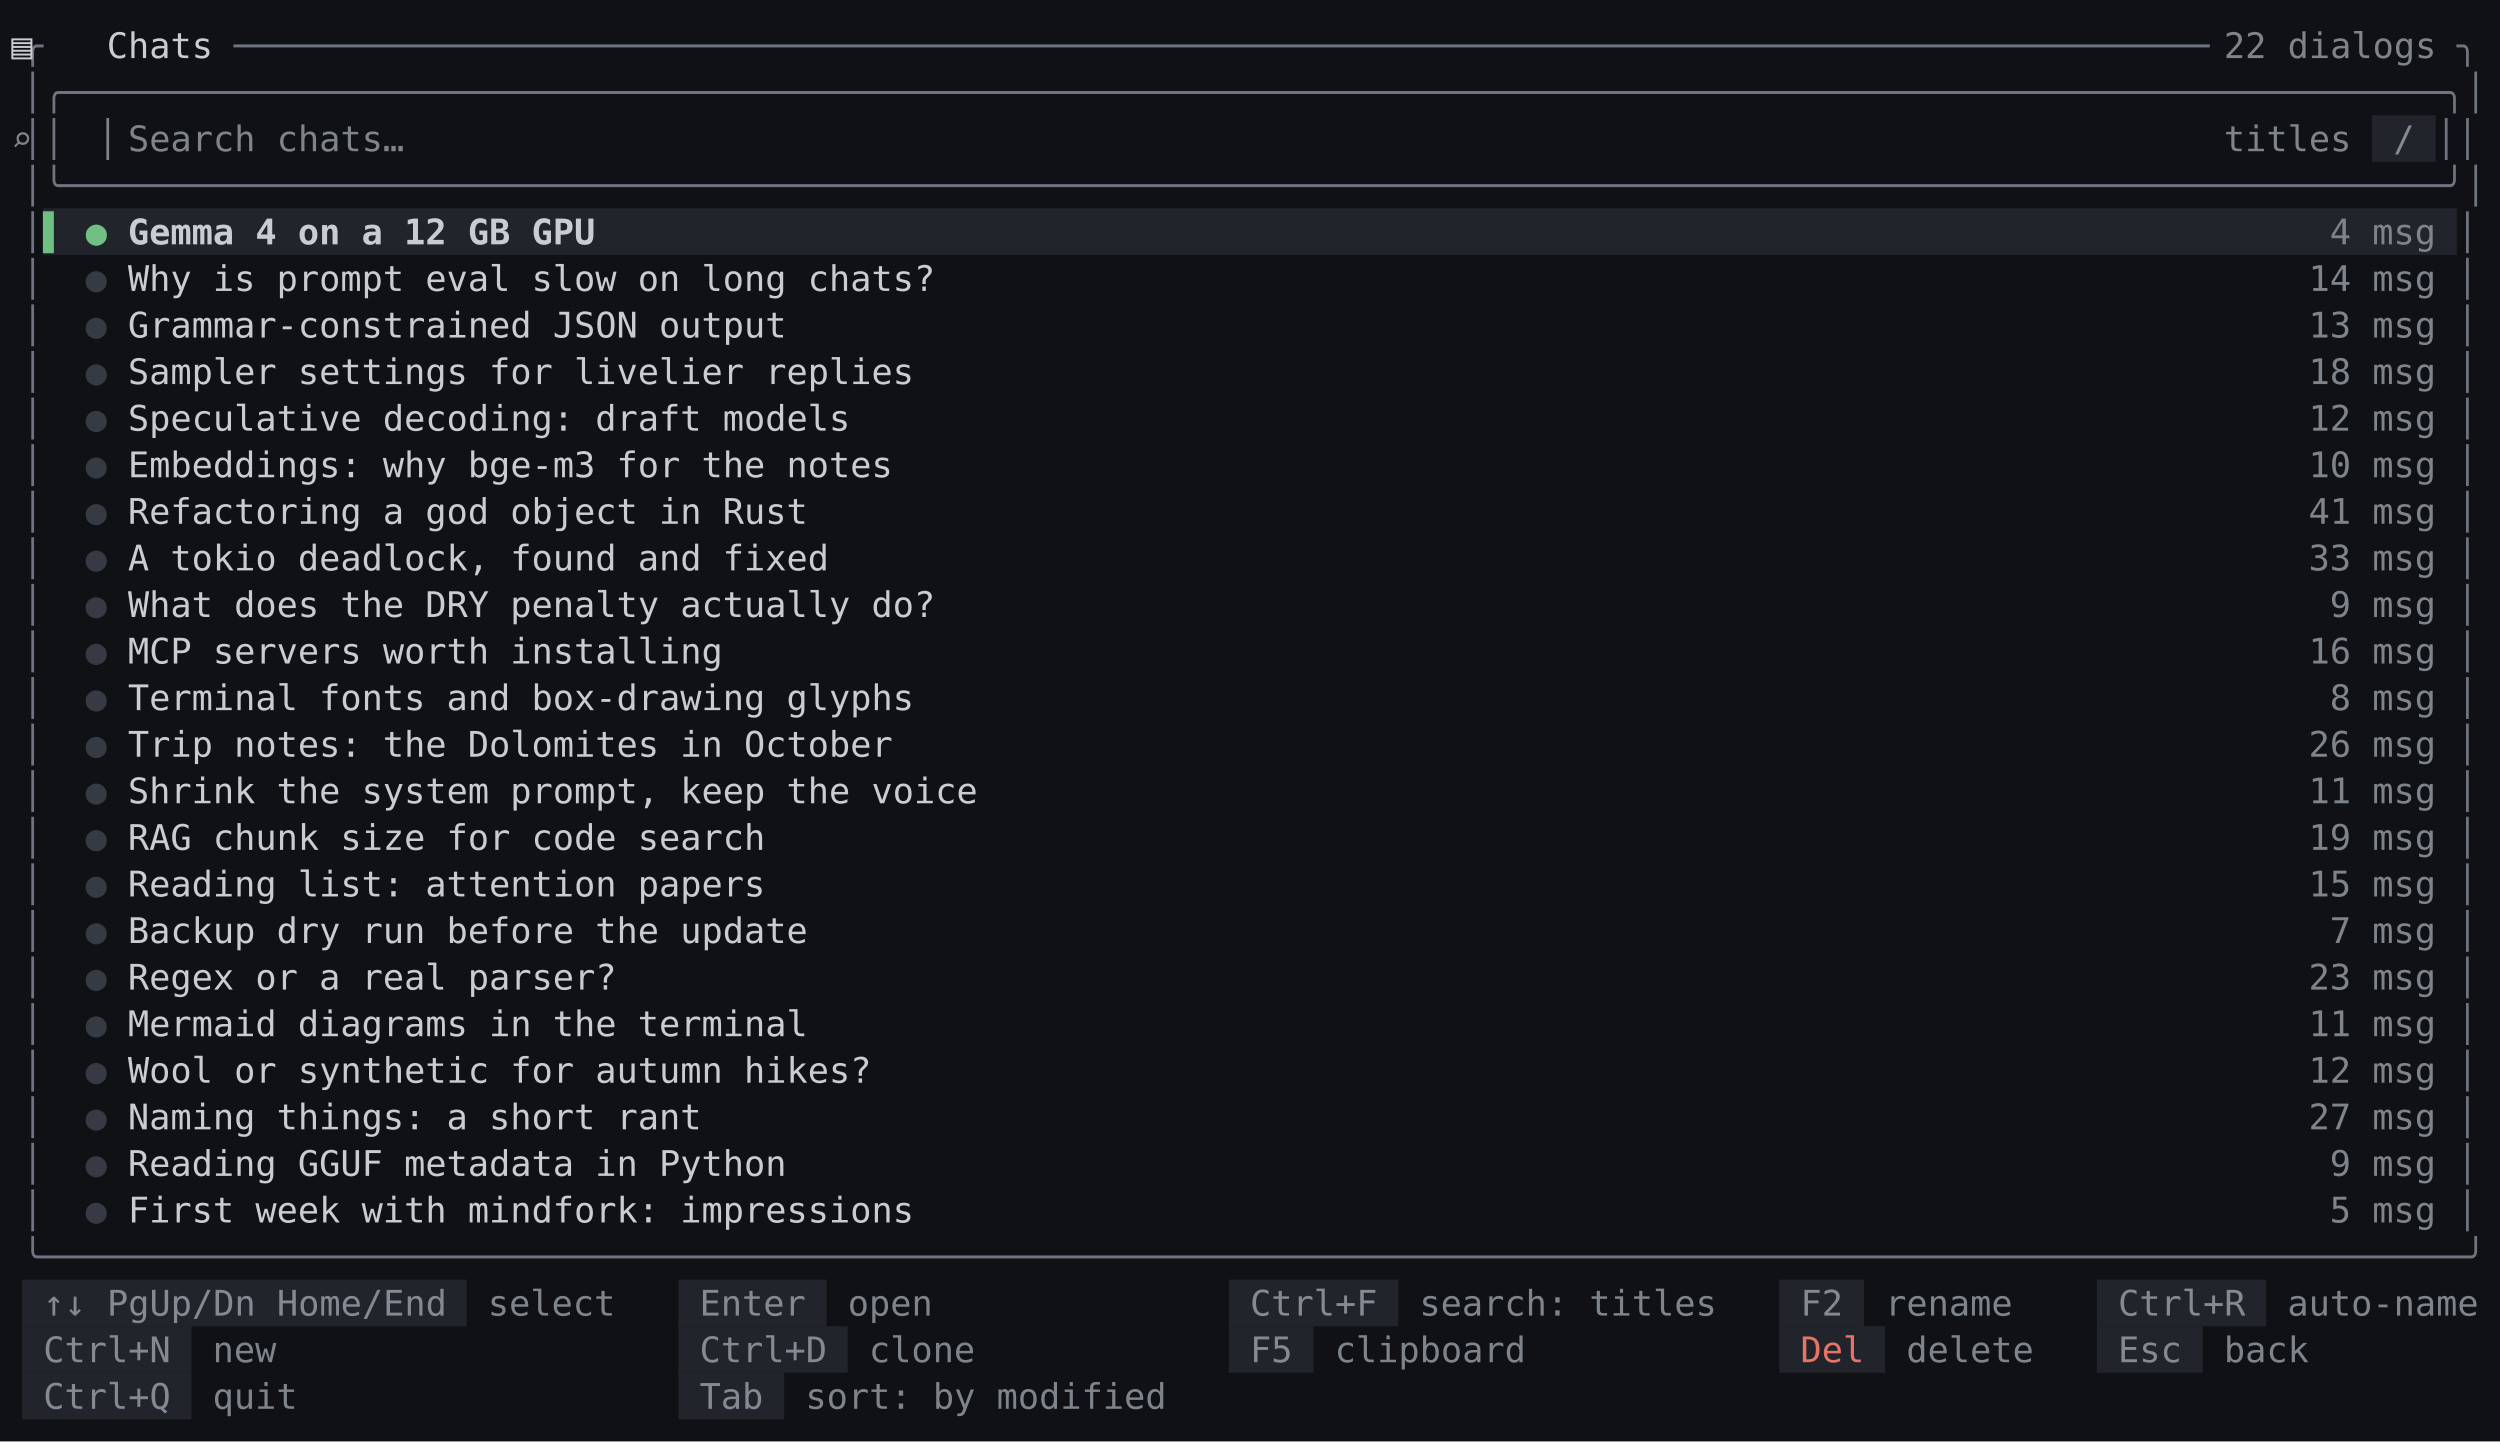
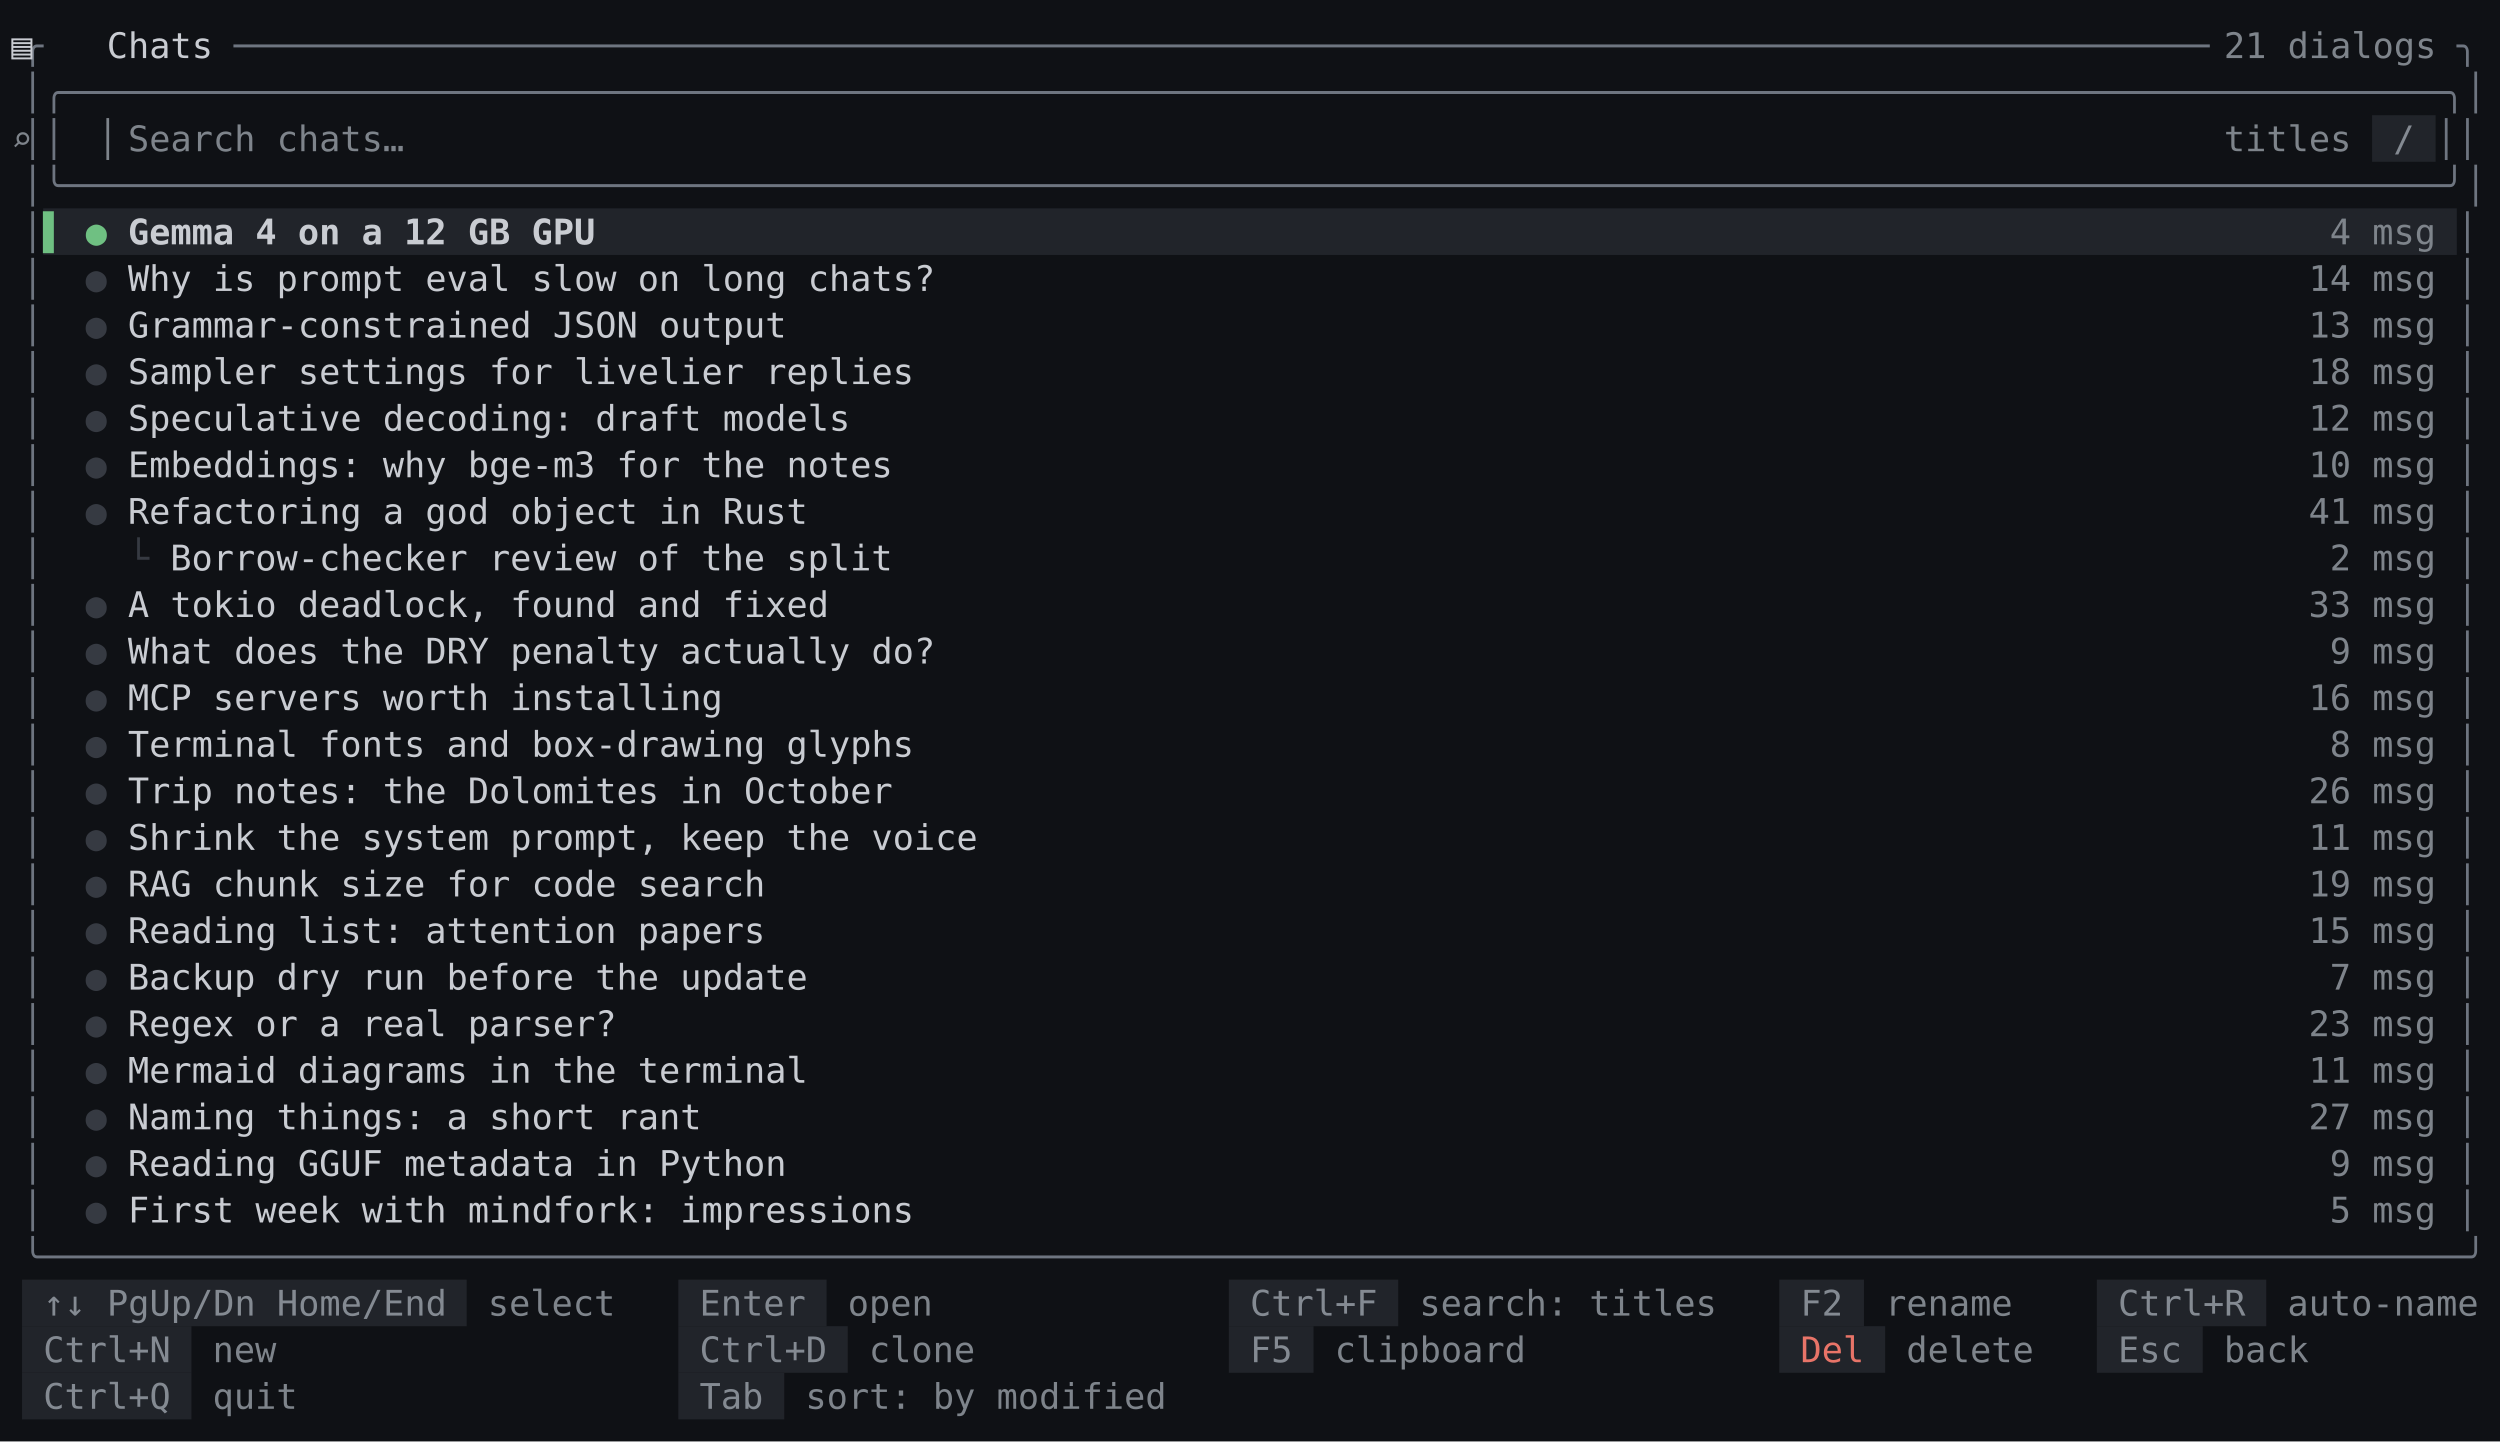
<svg xmlns="http://www.w3.org/2000/svg" id="chat-list-dark-en" viewBox="0 0 1133.6 653.6" width="1133.6" height="653.6" role="img" aria-label="mindfork — the chat list screen, dark theme">
  <style>
@font-face{font-family:'JetBrains Mono';src:url('/fonts/JetBrainsMono-Regular.woff2') format('woff2');font-weight:400;font-style:normal;font-display:swap}
@font-face{font-family:'JetBrains Mono';src:url('/fonts/JetBrainsMono-Bold.woff2') format('woff2');font-weight:700;font-style:normal;font-display:swap}
@font-face{font-family:'JetBrains Mono';src:url('/fonts/JetBrainsMono-Italic.woff2') format('woff2');font-weight:400;font-style:italic;font-display:swap}
#chat-list-dark-en text{font:16px 'JetBrains Mono',monospace;fill:#c9ccd2}#chat-list-dark-en .b{font-weight:700}#chat-list-dark-en .i{font-style:italic}#chat-list-dark-en .u{text-decoration:underline}#chat-list-dark-en .st{text-decoration:line-through}#chat-list-dark-en .u.st{text-decoration:underline line-through}
</style>
  <rect width="100%" height="100%" fill="#0f1115" />
  <text xml:space="preserve" y="26.32">
    <tspan x="10" fill="#6e7580">╭</tspan>
    <tspan x="34" text-anchor="middle">▤</tspan>
    <tspan x="48.4" textLength="57.6">Chats </tspan>
    <tspan x="106" textLength="892.8" fill="#6e7580">─────────────────────────────────────────────────────────────────────────────────────────────</tspan>
-     <tspan x="1008.4" textLength="105.6" fill="#7e848b">22 dialogs </tspan>
+     <tspan x="1008.4" textLength="105.6" fill="#7e848b">21 dialogs </tspan>
    <tspan x="1114" fill="#6e7580">╮</tspan>
  </text>
  <text xml:space="preserve" y="47.44">
    <tspan x="10" textLength="1113.6" fill="#6e7580">│╭────────────────────────────────────────────────────────────────────────────────────────────────────────────────╮│</tspan>
  </text>
  <rect x="1075.6" y="52.24" width="28.8" height="21.12" fill="#21242a" />
  <text xml:space="preserve" y="68.56">
    <tspan x="10" textLength="19.2" fill="#6e7580">││</tspan>
    <tspan x="34" text-anchor="middle" fill="#7e848b">⌕</tspan>
    <tspan x="48.4" textLength="134.4" fill="#7e848b">▏Search chats…</tspan>
    <tspan x="1008.4" textLength="57.6" fill="#7e848b">titles</tspan>
    <tspan x="1085.2" textLength="19.2" fill="#848a92">/ </tspan>
    <tspan x="1104.4" textLength="19.2" fill="#6e7580">││</tspan>
  </text>
  <text xml:space="preserve" y="89.68">
    <tspan x="10" textLength="1113.6" fill="#6e7580">│╰────────────────────────────────────────────────────────────────────────────────────────────────────────────────╯│</tspan>
  </text>
  <rect x="19.6" y="94.48" width="1094.4" height="21.12" fill="#21242a" />
  <text xml:space="preserve" y="110.8">
    <tspan x="10" fill="#6e7580">│</tspan>
    <tspan x="19.6" textLength="38.4" fill="#6fc082">▌ ● </tspan>
    <tspan x="58" textLength="211.2" class="b">Gemma 4 on a 12 GB GPU</tspan>
    <tspan x="1056.4" textLength="48" fill="#7e848b">4 msg</tspan>
    <tspan x="1114" fill="#6e7580">│</tspan>
  </text>
  <text xml:space="preserve" y="131.92">
    <tspan x="10" fill="#6e7580">│</tspan>
    <tspan x="38.8" textLength="19.2" fill="#363a42">● </tspan>
    <tspan x="58" textLength="988.8">Why is prompt eval slow on long chats?                                                                 </tspan>
    <tspan x="1046.8" textLength="57.6" fill="#7e848b">14 msg</tspan>
    <tspan x="1114" fill="#6e7580">│</tspan>
  </text>
  <text xml:space="preserve" y="153.04">
    <tspan x="10" fill="#6e7580">│</tspan>
    <tspan x="38.8" textLength="19.2" fill="#363a42">● </tspan>
    <tspan x="58" textLength="988.8">Grammar-constrained JSON output                                                                        </tspan>
    <tspan x="1046.8" textLength="57.6" fill="#7e848b">13 msg</tspan>
    <tspan x="1114" fill="#6e7580">│</tspan>
  </text>
  <text xml:space="preserve" y="174.16">
    <tspan x="10" fill="#6e7580">│</tspan>
    <tspan x="38.8" textLength="19.2" fill="#363a42">● </tspan>
    <tspan x="58" textLength="988.8">Sampler settings for livelier replies                                                                  </tspan>
    <tspan x="1046.8" textLength="57.6" fill="#7e848b">18 msg</tspan>
    <tspan x="1114" fill="#6e7580">│</tspan>
  </text>
  <text xml:space="preserve" y="195.28">
    <tspan x="10" fill="#6e7580">│</tspan>
    <tspan x="38.8" textLength="19.2" fill="#363a42">● </tspan>
    <tspan x="58" textLength="988.8">Speculative decoding: draft models                                                                     </tspan>
    <tspan x="1046.8" textLength="57.6" fill="#7e848b">12 msg</tspan>
    <tspan x="1114" fill="#6e7580">│</tspan>
  </text>
  <text xml:space="preserve" y="216.4">
    <tspan x="10" fill="#6e7580">│</tspan>
    <tspan x="38.8" textLength="19.2" fill="#363a42">● </tspan>
    <tspan x="58" textLength="988.8">Embeddings: why bge-m3 for the notes                                                                   </tspan>
    <tspan x="1046.8" textLength="57.6" fill="#7e848b">10 msg</tspan>
    <tspan x="1114" fill="#6e7580">│</tspan>
  </text>
  <text xml:space="preserve" y="237.52">
    <tspan x="10" fill="#6e7580">│</tspan>
    <tspan x="38.8" textLength="19.2" fill="#363a42">● </tspan>
    <tspan x="58" textLength="988.8">Refactoring a god object in Rust                                                                       </tspan>
    <tspan x="1046.8" textLength="57.6" fill="#7e848b">41 msg</tspan>
    <tspan x="1114" fill="#6e7580">│</tspan>
  </text>
  <text xml:space="preserve" y="258.64">
    <tspan x="10" fill="#6e7580">│</tspan>
+     <tspan x="58" textLength="19.2" fill="#363a42">└ </tspan>
+     <tspan x="77.2" textLength="979.2">Borrow-checker review of the split                                                                    </tspan>
+     <tspan x="1056.4" textLength="48" fill="#7e848b">2 msg</tspan>
+     <tspan x="1114" fill="#6e7580">│</tspan>
+   </text>
+   <text xml:space="preserve" y="279.76">
+     <tspan x="10" fill="#6e7580">│</tspan>
    <tspan x="38.8" textLength="19.2" fill="#363a42">● </tspan>
    <tspan x="58" textLength="988.8">A tokio deadlock, found and fixed                                                                      </tspan>
    <tspan x="1046.8" textLength="57.6" fill="#7e848b">33 msg</tspan>
    <tspan x="1114" fill="#6e7580">│</tspan>
  </text>
-   <text xml:space="preserve" y="279.76">
+   <text xml:space="preserve" y="300.88">
    <tspan x="10" fill="#6e7580">│</tspan>
    <tspan x="38.8" textLength="19.2" fill="#363a42">● </tspan>
    <tspan x="58" textLength="998.4">What does the DRY penalty actually do?                                                                  </tspan>
    <tspan x="1056.4" textLength="48" fill="#7e848b">9 msg</tspan>
    <tspan x="1114" fill="#6e7580">│</tspan>
  </text>
-   <text xml:space="preserve" y="300.88">
+   <text xml:space="preserve" y="322">
    <tspan x="10" fill="#6e7580">│</tspan>
    <tspan x="38.8" textLength="19.2" fill="#363a42">● </tspan>
    <tspan x="58" textLength="988.8">MCP servers worth installing                                                                           </tspan>
    <tspan x="1046.8" textLength="57.6" fill="#7e848b">16 msg</tspan>
    <tspan x="1114" fill="#6e7580">│</tspan>
  </text>
-   <text xml:space="preserve" y="322">
+   <text xml:space="preserve" y="343.12">
    <tspan x="10" fill="#6e7580">│</tspan>
    <tspan x="38.8" textLength="19.2" fill="#363a42">● </tspan>
    <tspan x="58" textLength="998.4">Terminal fonts and box-drawing glyphs                                                                   </tspan>
    <tspan x="1056.4" textLength="48" fill="#7e848b">8 msg</tspan>
    <tspan x="1114" fill="#6e7580">│</tspan>
  </text>
-   <text xml:space="preserve" y="343.12">
+   <text xml:space="preserve" y="364.24">
    <tspan x="10" fill="#6e7580">│</tspan>
    <tspan x="38.8" textLength="19.2" fill="#363a42">● </tspan>
    <tspan x="58" textLength="988.8">Trip notes: the Dolomites in October                                                                   </tspan>
    <tspan x="1046.8" textLength="57.6" fill="#7e848b">26 msg</tspan>
    <tspan x="1114" fill="#6e7580">│</tspan>
  </text>
-   <text xml:space="preserve" y="364.24">
+   <text xml:space="preserve" y="385.36">
    <tspan x="10" fill="#6e7580">│</tspan>
    <tspan x="38.8" textLength="19.2" fill="#363a42">● </tspan>
    <tspan x="58" textLength="988.8">Shrink the system prompt, keep the voice                                                               </tspan>
    <tspan x="1046.8" textLength="57.6" fill="#7e848b">11 msg</tspan>
    <tspan x="1114" fill="#6e7580">│</tspan>
  </text>
-   <text xml:space="preserve" y="385.36">
+   <text xml:space="preserve" y="406.48">
    <tspan x="10" fill="#6e7580">│</tspan>
    <tspan x="38.8" textLength="19.2" fill="#363a42">● </tspan>
    <tspan x="58" textLength="988.8">RAG chunk size for code search                                                                         </tspan>
    <tspan x="1046.8" textLength="57.6" fill="#7e848b">19 msg</tspan>
    <tspan x="1114" fill="#6e7580">│</tspan>
  </text>
-   <text xml:space="preserve" y="406.48">
+   <text xml:space="preserve" y="427.6">
    <tspan x="10" fill="#6e7580">│</tspan>
    <tspan x="38.8" textLength="19.2" fill="#363a42">● </tspan>
    <tspan x="58" textLength="988.8">Reading list: attention papers                                                                         </tspan>
    <tspan x="1046.8" textLength="57.6" fill="#7e848b">15 msg</tspan>
    <tspan x="1114" fill="#6e7580">│</tspan>
  </text>
-   <text xml:space="preserve" y="427.6">
+   <text xml:space="preserve" y="448.72">
    <tspan x="10" fill="#6e7580">│</tspan>
    <tspan x="38.8" textLength="19.2" fill="#363a42">● </tspan>
    <tspan x="58" textLength="998.4">Backup dry run before the update                                                                        </tspan>
    <tspan x="1056.4" textLength="48" fill="#7e848b">7 msg</tspan>
    <tspan x="1114" fill="#6e7580">│</tspan>
  </text>
-   <text xml:space="preserve" y="448.72">
+   <text xml:space="preserve" y="469.84">
    <tspan x="10" fill="#6e7580">│</tspan>
    <tspan x="38.8" textLength="19.2" fill="#363a42">● </tspan>
    <tspan x="58" textLength="988.8">Regex or a real parser?                                                                                </tspan>
    <tspan x="1046.8" textLength="57.6" fill="#7e848b">23 msg</tspan>
    <tspan x="1114" fill="#6e7580">│</tspan>
  </text>
-   <text xml:space="preserve" y="469.84">
+   <text xml:space="preserve" y="490.96">
    <tspan x="10" fill="#6e7580">│</tspan>
    <tspan x="38.8" textLength="19.2" fill="#363a42">● </tspan>
    <tspan x="58" textLength="988.8">Mermaid diagrams in the terminal                                                                       </tspan>
    <tspan x="1046.8" textLength="57.6" fill="#7e848b">11 msg</tspan>
-     <tspan x="1114" fill="#6e7580">│</tspan>
-   </text>
-   <text xml:space="preserve" y="490.96">
-     <tspan x="10" fill="#6e7580">│</tspan>
-     <tspan x="38.8" textLength="19.2" fill="#363a42">● </tspan>
-     <tspan x="58" textLength="988.8">Wool or synthetic for autumn hikes?                                                                    </tspan>
-     <tspan x="1046.8" textLength="57.6" fill="#7e848b">12 msg</tspan>
    <tspan x="1114" fill="#6e7580">│</tspan>
  </text>
  <text xml:space="preserve" y="512.08">
    <tspan x="10" fill="#6e7580">│</tspan>
    <tspan x="38.8" textLength="19.2" fill="#363a42">● </tspan>
    <tspan x="58" textLength="988.8">Naming things: a short rant                                                                            </tspan>
    <tspan x="1046.8" textLength="57.6" fill="#7e848b">27 msg</tspan>
    <tspan x="1114" fill="#6e7580">│</tspan>
  </text>
  <text xml:space="preserve" y="533.2">
    <tspan x="10" fill="#6e7580">│</tspan>
    <tspan x="38.8" textLength="19.2" fill="#363a42">● </tspan>
    <tspan x="58" textLength="998.4">Reading GGUF metadata in Python                                                                         </tspan>
    <tspan x="1056.4" textLength="48" fill="#7e848b">9 msg</tspan>
    <tspan x="1114" fill="#6e7580">│</tspan>
  </text>
  <text xml:space="preserve" y="554.32">
    <tspan x="10" fill="#6e7580">│</tspan>
    <tspan x="38.8" textLength="19.2" fill="#363a42">● </tspan>
    <tspan x="58" textLength="998.4">First week with mindfork: impressions                                                                   </tspan>
    <tspan x="1056.4" textLength="48" fill="#7e848b">5 msg</tspan>
    <tspan x="1114" fill="#6e7580">│</tspan>
  </text>
  <text xml:space="preserve" y="575.44">
    <tspan x="10" textLength="1113.6" fill="#6e7580">╰──────────────────────────────────────────────────────────────────────────────────────────────────────────────────╯</tspan>
  </text>
  <rect x="10" y="580.24" width="201.6" height="21.12" fill="#21242a" />
  <rect x="307.6" y="580.24" width="67.2" height="21.12" fill="#21242a" />
  <rect x="557.2" y="580.24" width="76.8" height="21.12" fill="#21242a" />
  <rect x="806.8" y="580.24" width="38.4" height="21.12" fill="#21242a" />
  <rect x="950.8" y="580.24" width="76.8" height="21.12" fill="#21242a" />
  <text xml:space="preserve" y="596.56">
    <tspan x="19.6" textLength="192" fill="#848a92">↑↓ PgUp/Dn Home/End </tspan>
    <tspan x="221.2" textLength="57.6" fill="#7e848b">select</tspan>
    <tspan x="317.2" textLength="57.6" fill="#848a92">Enter </tspan>
    <tspan x="384.4" textLength="38.4" fill="#7e848b">open</tspan>
    <tspan x="566.8" textLength="67.2" fill="#848a92">Ctrl+F </tspan>
    <tspan x="643.6" textLength="134.4" fill="#7e848b">search: titles</tspan>
    <tspan x="816.4" textLength="28.8" fill="#848a92">F2 </tspan>
    <tspan x="854.8" textLength="57.6" fill="#7e848b">rename</tspan>
    <tspan x="960.4" textLength="67.2" fill="#848a92">Ctrl+R </tspan>
    <tspan x="1037.2" textLength="86.4" fill="#7e848b">auto-name</tspan>
  </text>
  <rect x="10" y="601.36" width="76.8" height="21.12" fill="#21242a" />
  <rect x="307.6" y="601.36" width="76.8" height="21.12" fill="#21242a" />
  <rect x="557.2" y="601.36" width="38.4" height="21.12" fill="#21242a" />
  <rect x="806.8" y="601.36" width="48" height="21.12" fill="#21242a" />
  <rect x="950.8" y="601.36" width="48" height="21.12" fill="#21242a" />
  <text xml:space="preserve" y="617.68">
    <tspan x="19.6" textLength="67.2" fill="#848a92">Ctrl+N </tspan>
    <tspan x="96.4" textLength="28.8" fill="#7e848b">new</tspan>
    <tspan x="317.2" textLength="67.2" fill="#848a92">Ctrl+D </tspan>
    <tspan x="394" textLength="48" fill="#7e848b">clone</tspan>
    <tspan x="566.8" textLength="28.8" fill="#848a92">F5 </tspan>
    <tspan x="605.2" textLength="86.4" fill="#7e848b">clipboard</tspan>
    <tspan x="816.4" textLength="38.4" fill="#e87468">Del </tspan>
    <tspan x="864.4" textLength="57.6" fill="#7e848b">delete</tspan>
    <tspan x="960.4" textLength="38.4" fill="#848a92">Esc </tspan>
    <tspan x="1008.4" textLength="38.4" fill="#7e848b">back</tspan>
  </text>
  <rect x="10" y="622.48" width="76.8" height="21.12" fill="#21242a" />
  <rect x="307.6" y="622.48" width="48" height="21.12" fill="#21242a" />
  <text xml:space="preserve" y="638.8">
    <tspan x="19.6" textLength="67.2" fill="#848a92">Ctrl+Q </tspan>
    <tspan x="96.4" textLength="38.4" fill="#7e848b">quit</tspan>
    <tspan x="317.2" textLength="38.4" fill="#848a92">Tab </tspan>
    <tspan x="365.2" textLength="163.2" fill="#7e848b">sort: by modified</tspan>
  </text>
</svg>
